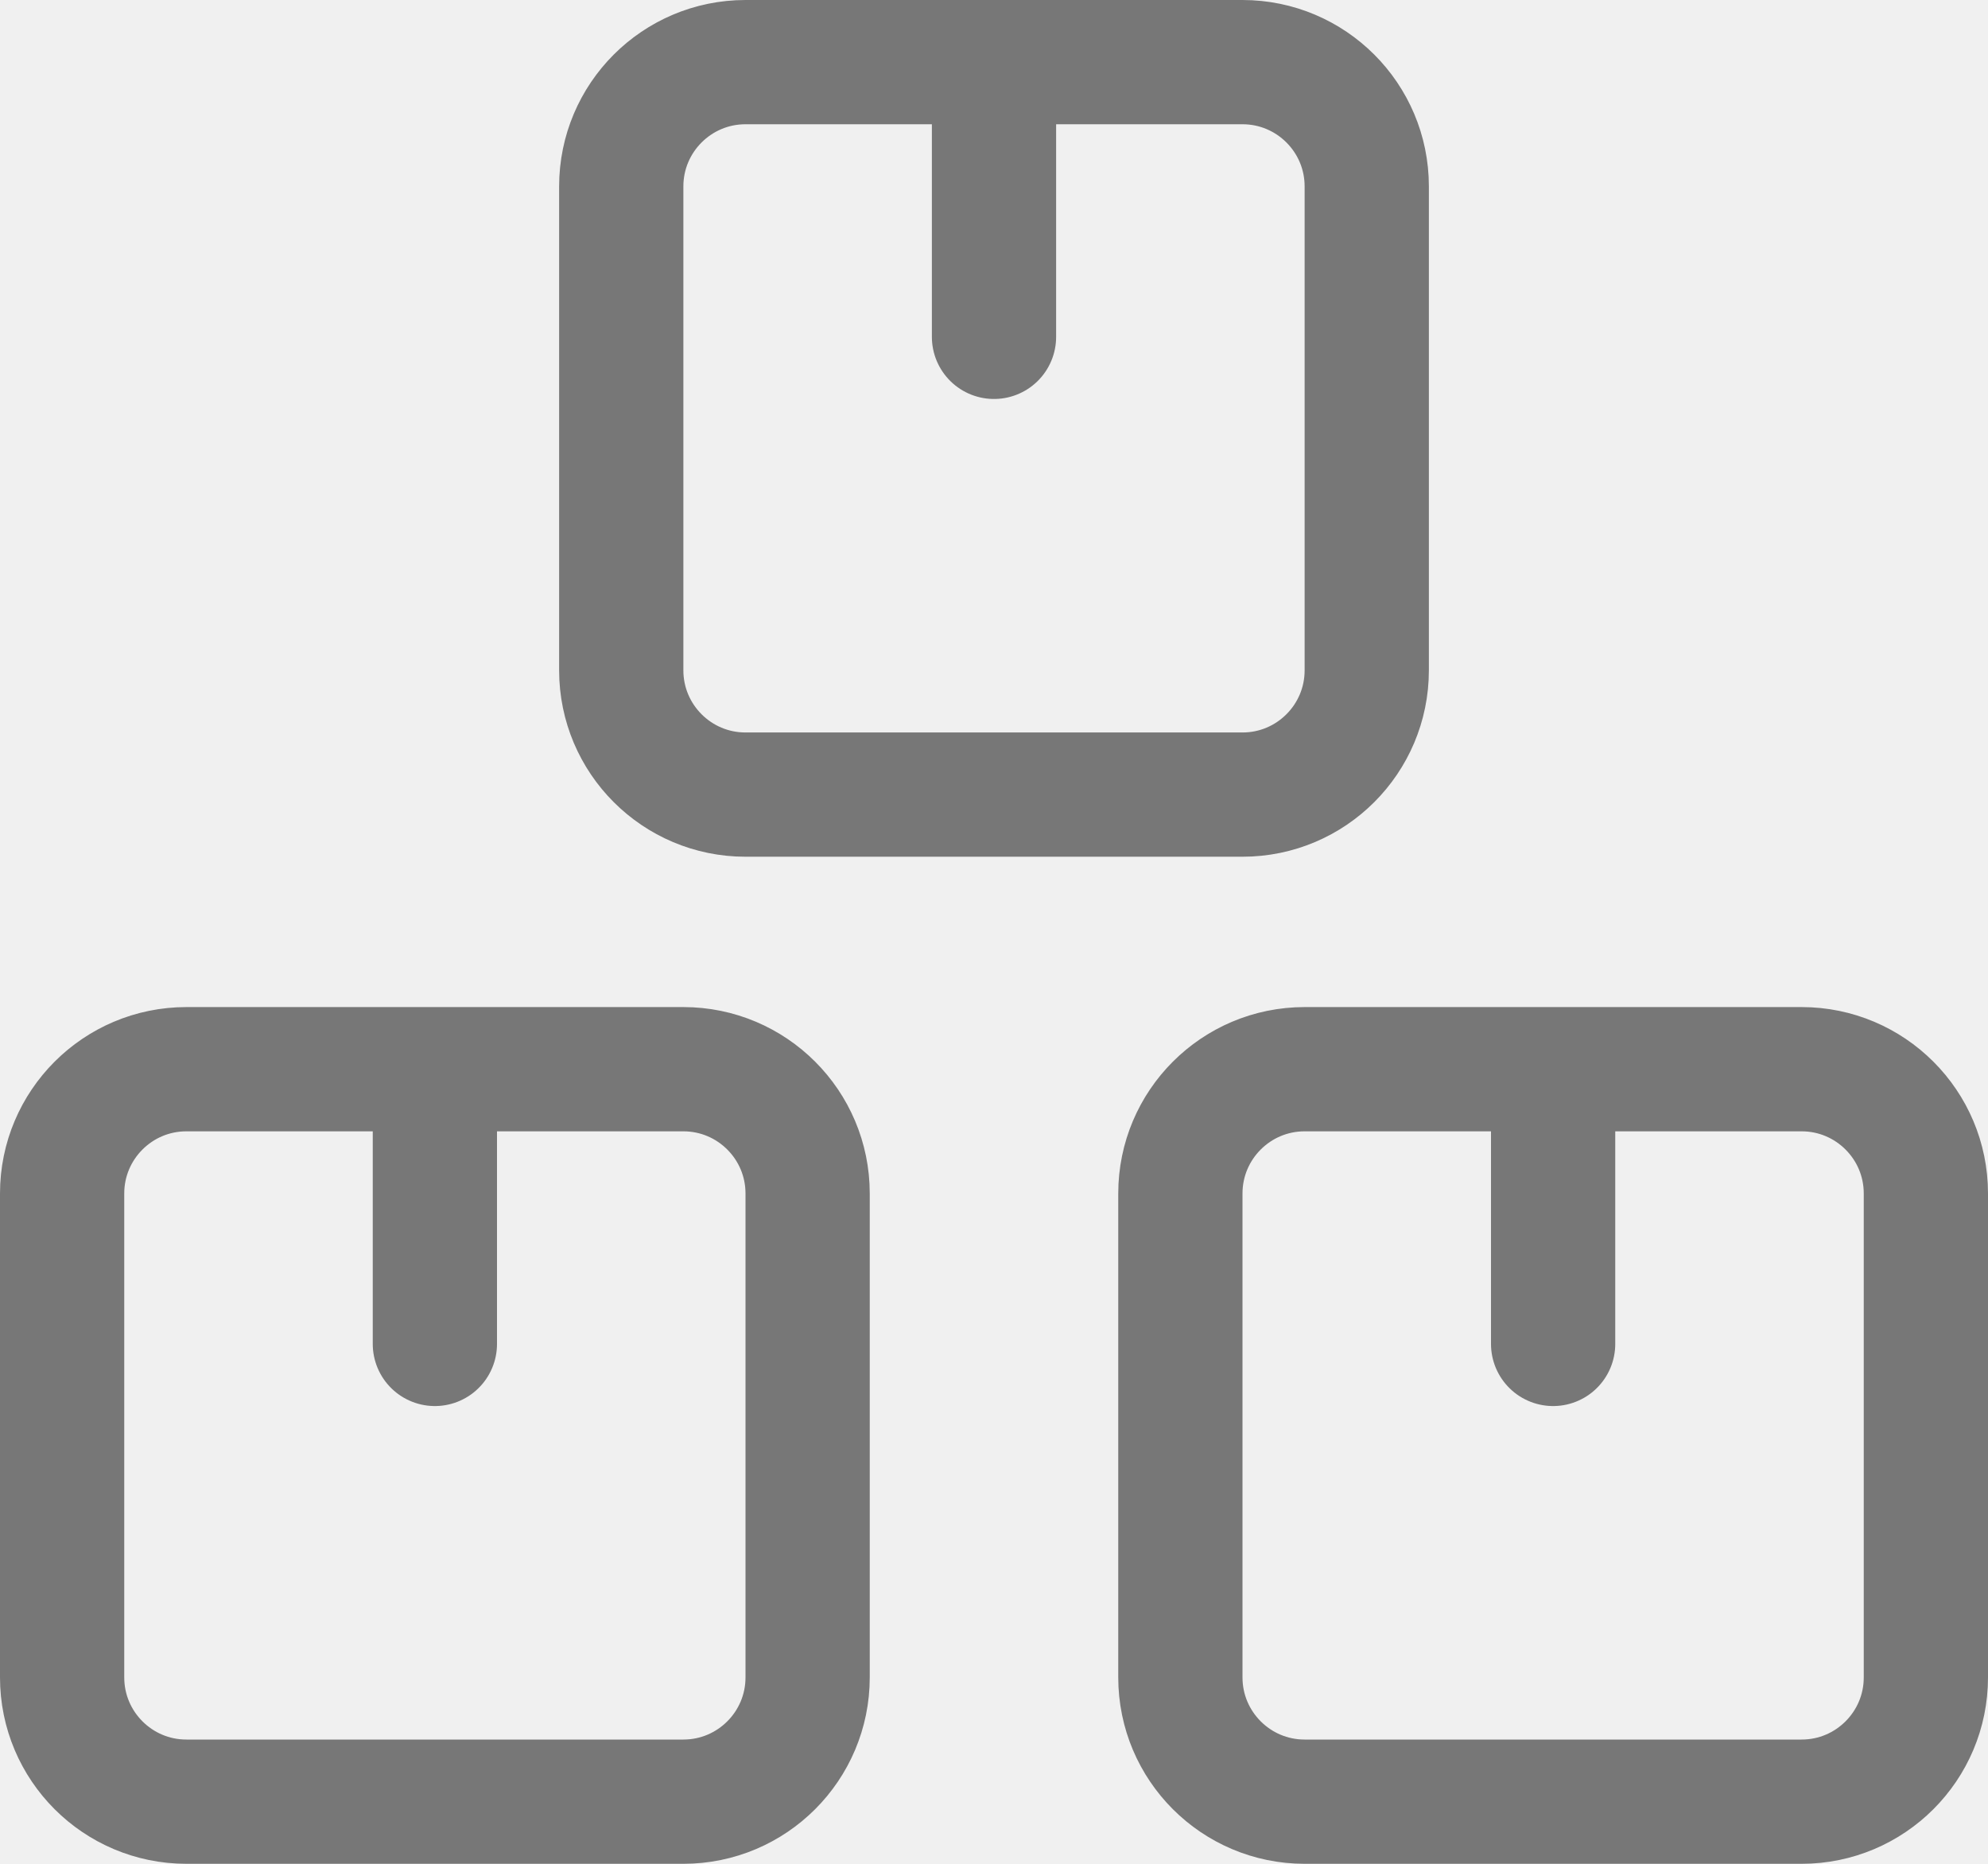
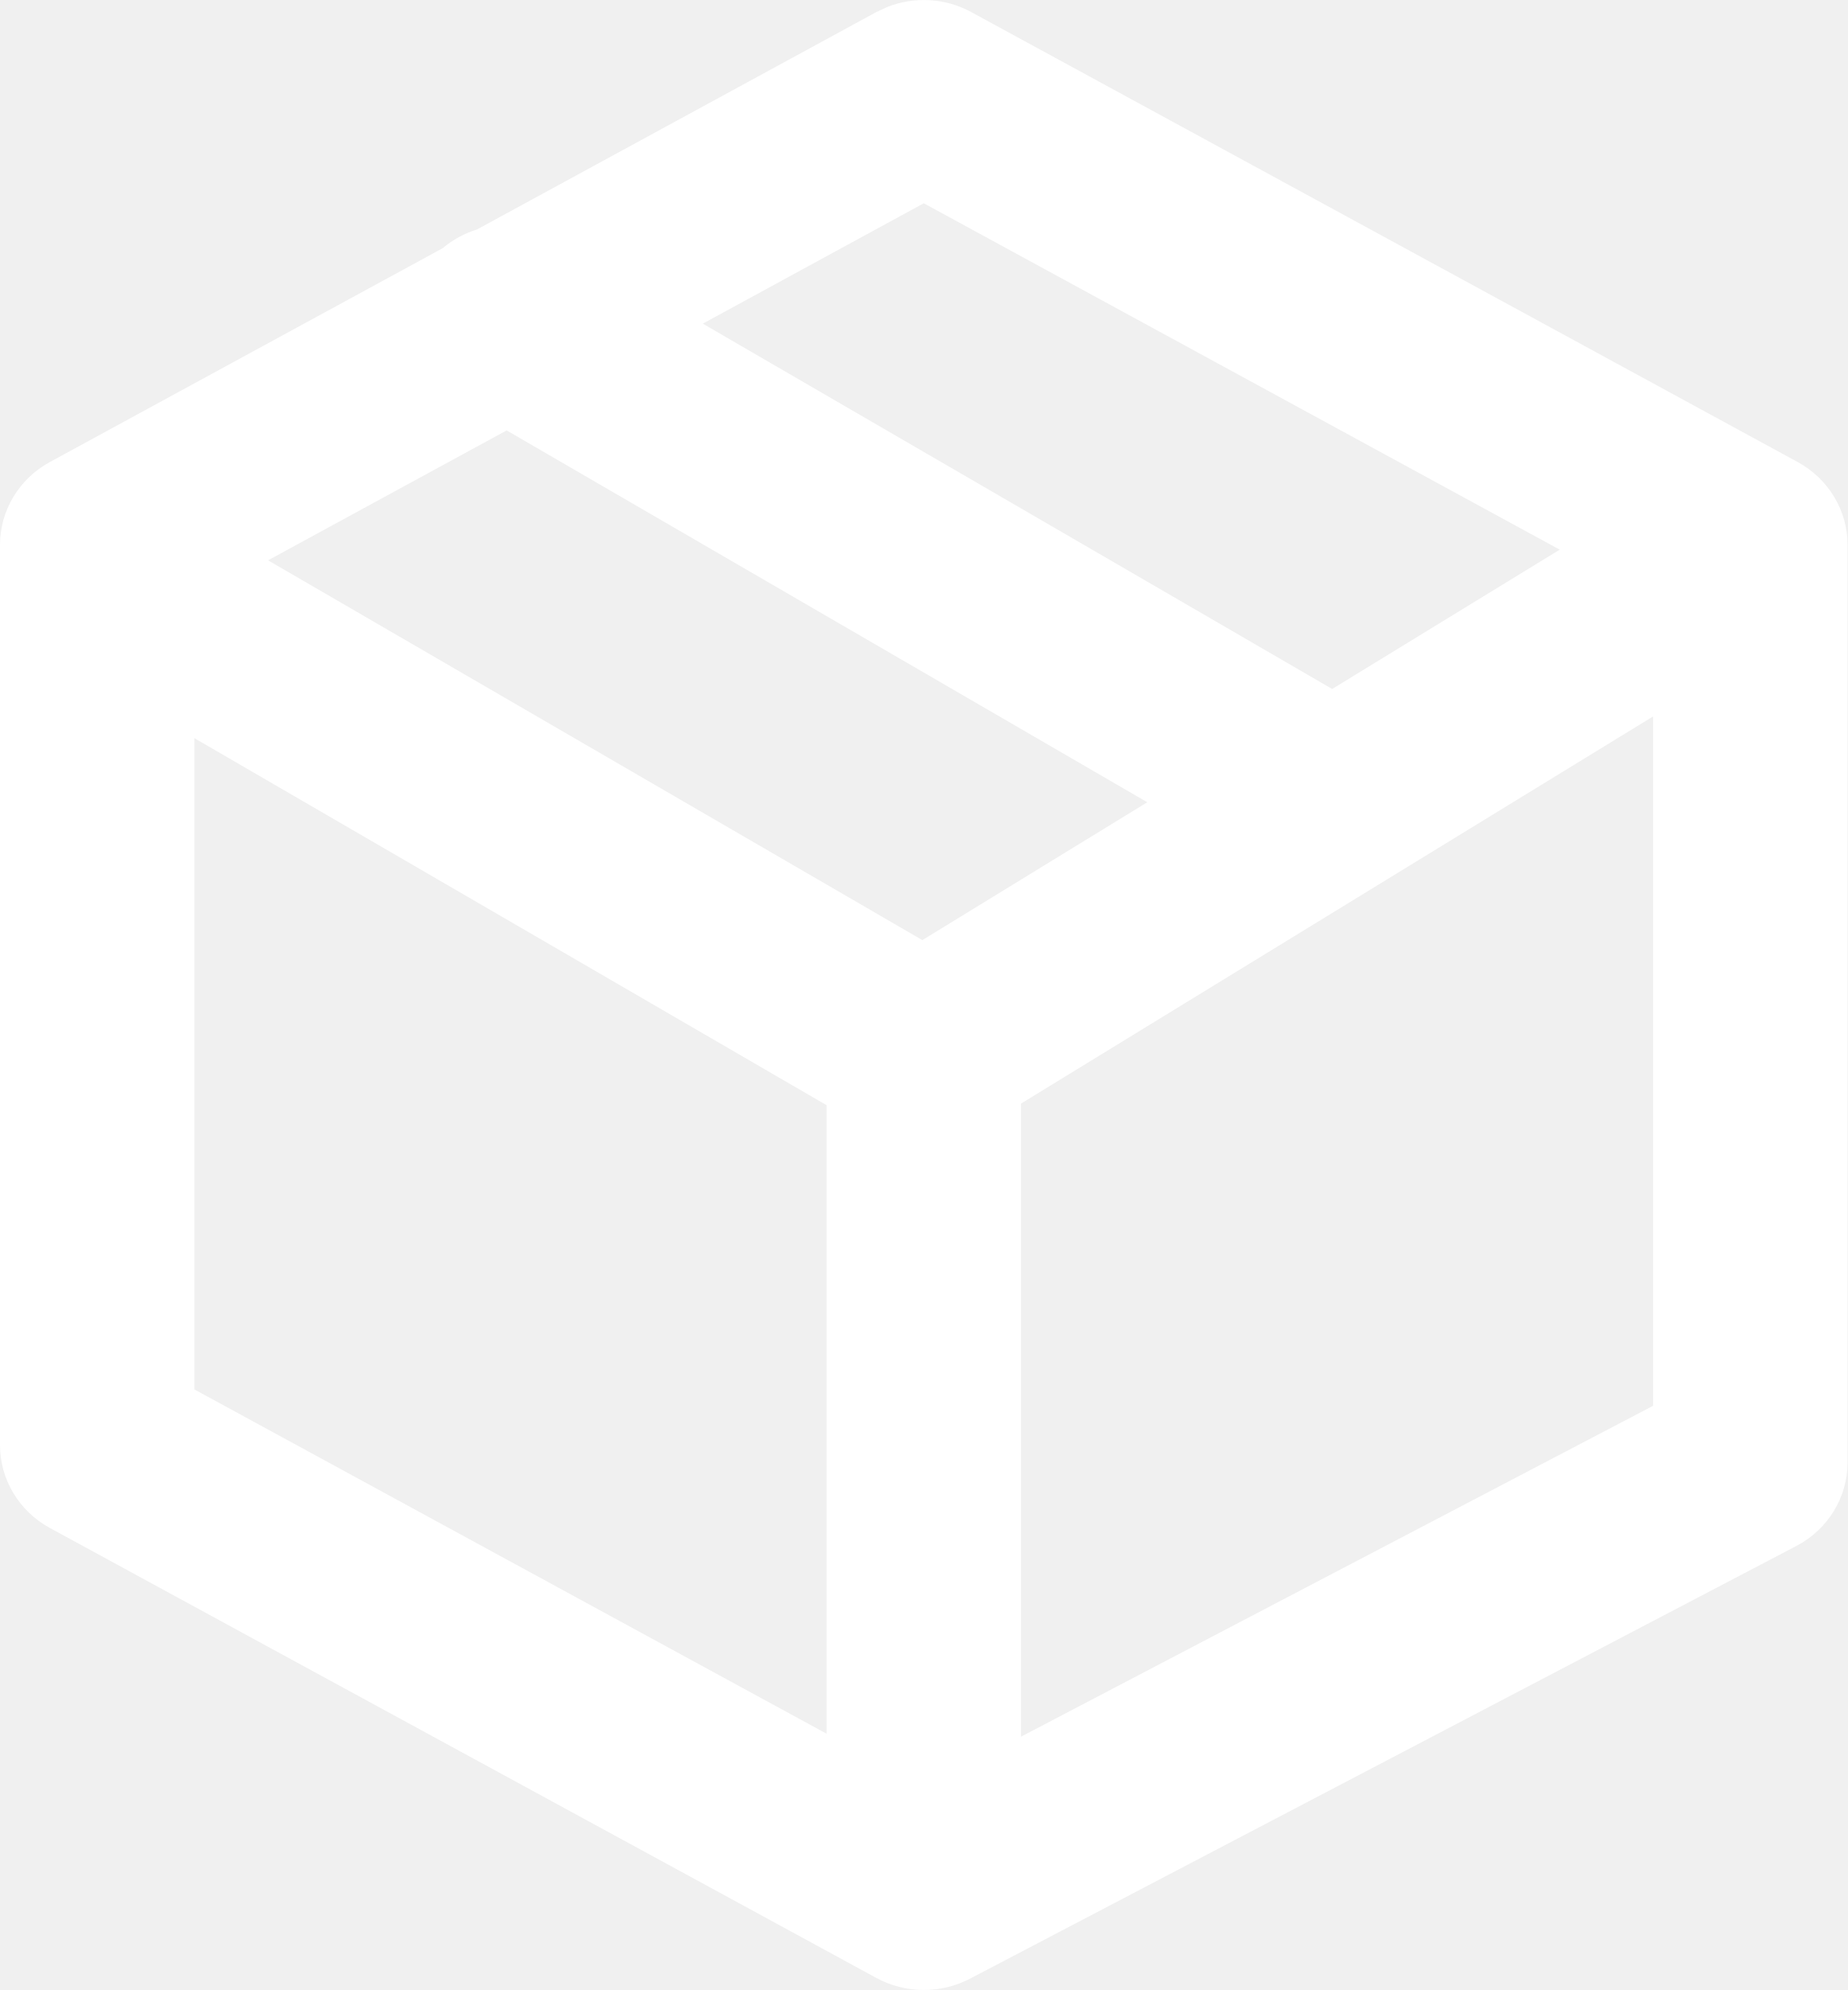
- <svg xmlns="http://www.w3.org/2000/svg" width="16" height="15" viewBox="0 0 16 15" fill="none">
-   <path d="M3.5 8.605H5.5C6.052 8.605 6.5 9.053 6.5 9.605V13.5C6.5 14.052 6.052 14.5 5.5 14.5H1.5C0.948 14.5 0.5 14.052 0.5 13.5V9.605C0.5 9.053 0.948 8.605 1.5 8.605H3.5ZM3.5 8.605V10.816M12.5 8.605H14.5C15.052 8.605 15.5 9.053 15.5 9.605V13.5C15.5 14.052 15.052 14.5 14.5 14.5H10.5C9.948 14.5 9.5 14.052 9.5 13.5V9.605C9.5 9.053 9.948 8.605 10.5 8.605H12.5ZM12.5 8.605V10.816M8 0.5H6C5.448 0.5 5 0.948 5 1.5V5.395C5 5.947 5.448 6.395 6 6.395H10C10.552 6.395 11 5.947 11 5.395V1.5C11 0.948 10.552 0.5 10 0.5H8ZM8 0.5V2.711" stroke="#777777" stroke-linecap="round" />
+ <svg xmlns="http://www.w3.org/2000/svg" width="13" height="14" viewBox="0 0 13 14" fill="none">
+   <path d="M7.184 7.764V12.218L11.632 9.89V5.04L7.184 7.764ZM1.368 9.775L5.816 12.197V7.775L1.368 5.193V9.775ZM1.886 3.942L6.49 6.614L8.073 5.644L3.565 3.028L1.886 3.942ZM4.945 2.277L9.368 4.844C9.37 4.845 9.372 4.846 9.374 4.847L10.975 3.867L6.5 1.43L4.945 2.277ZM13 10.289C13 10.534 12.862 10.76 12.64 10.876L6.824 13.921C6.618 14.028 6.37 14.026 6.166 13.915L0.35 10.749C0.134 10.631 0 10.408 0 10.167V3.833C0 3.592 0.134 3.369 0.35 3.251L3.115 1.746C3.186 1.686 3.268 1.642 3.355 1.615L6.166 0.085L6.246 0.048C6.436 -0.026 6.653 -0.014 6.834 0.085L12.65 3.251C12.866 3.369 13 3.592 13 3.833V10.289Z" fill="white" />
</svg>
